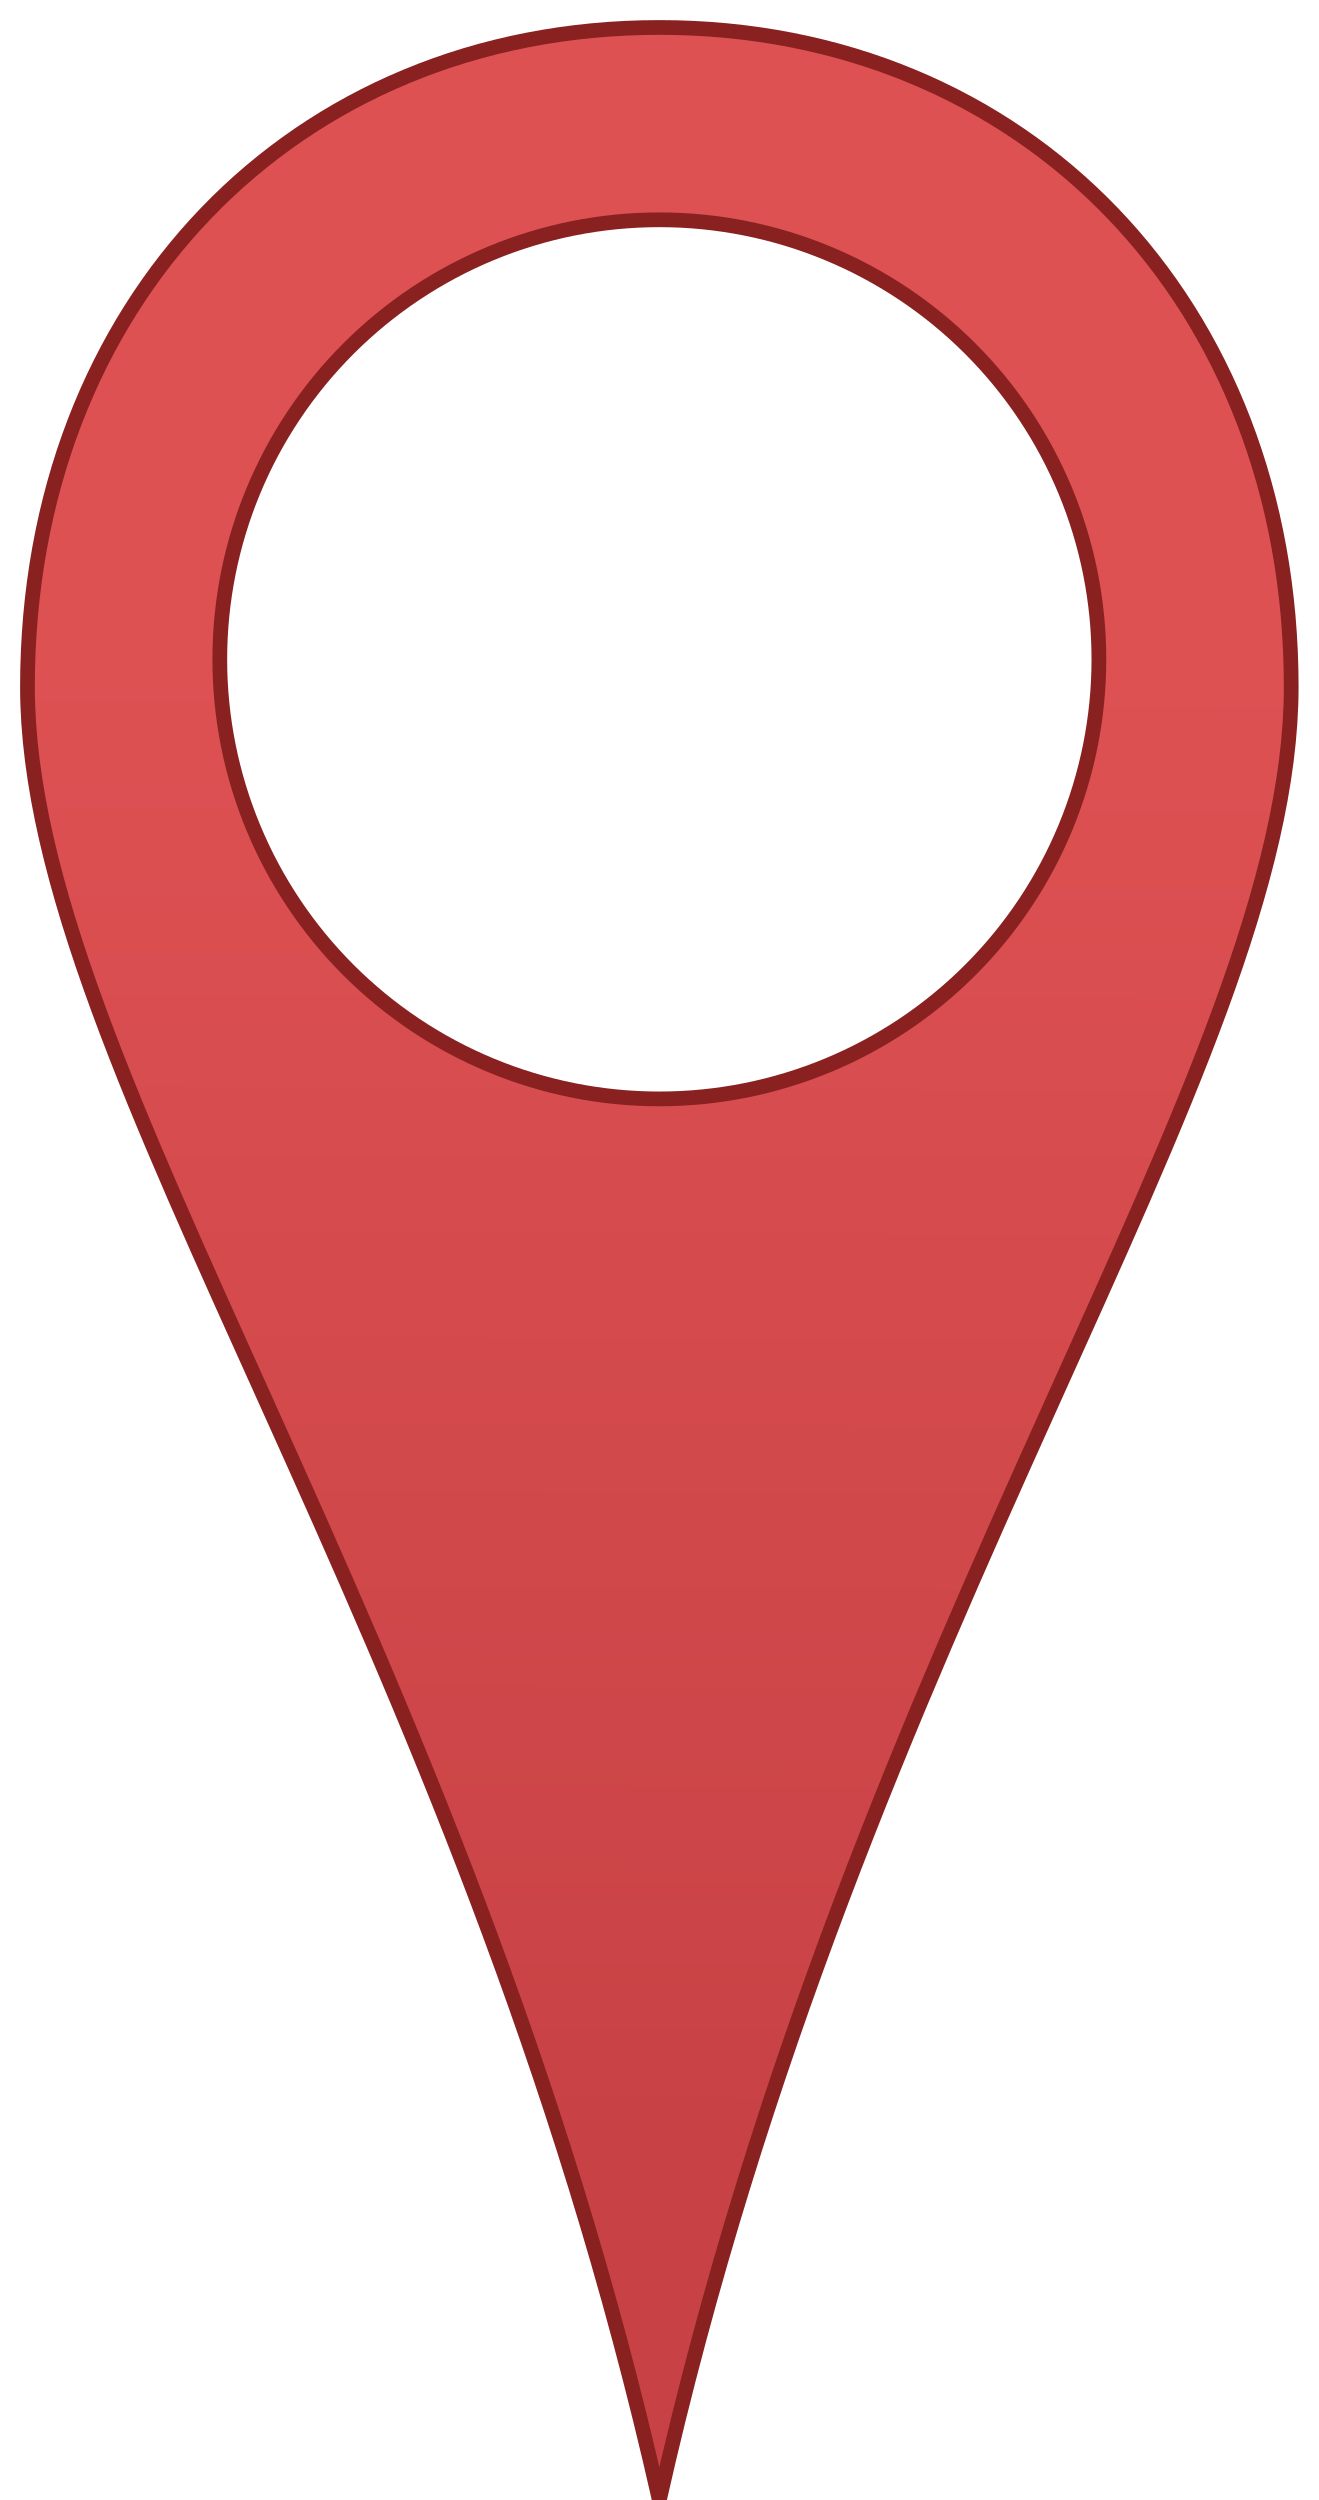
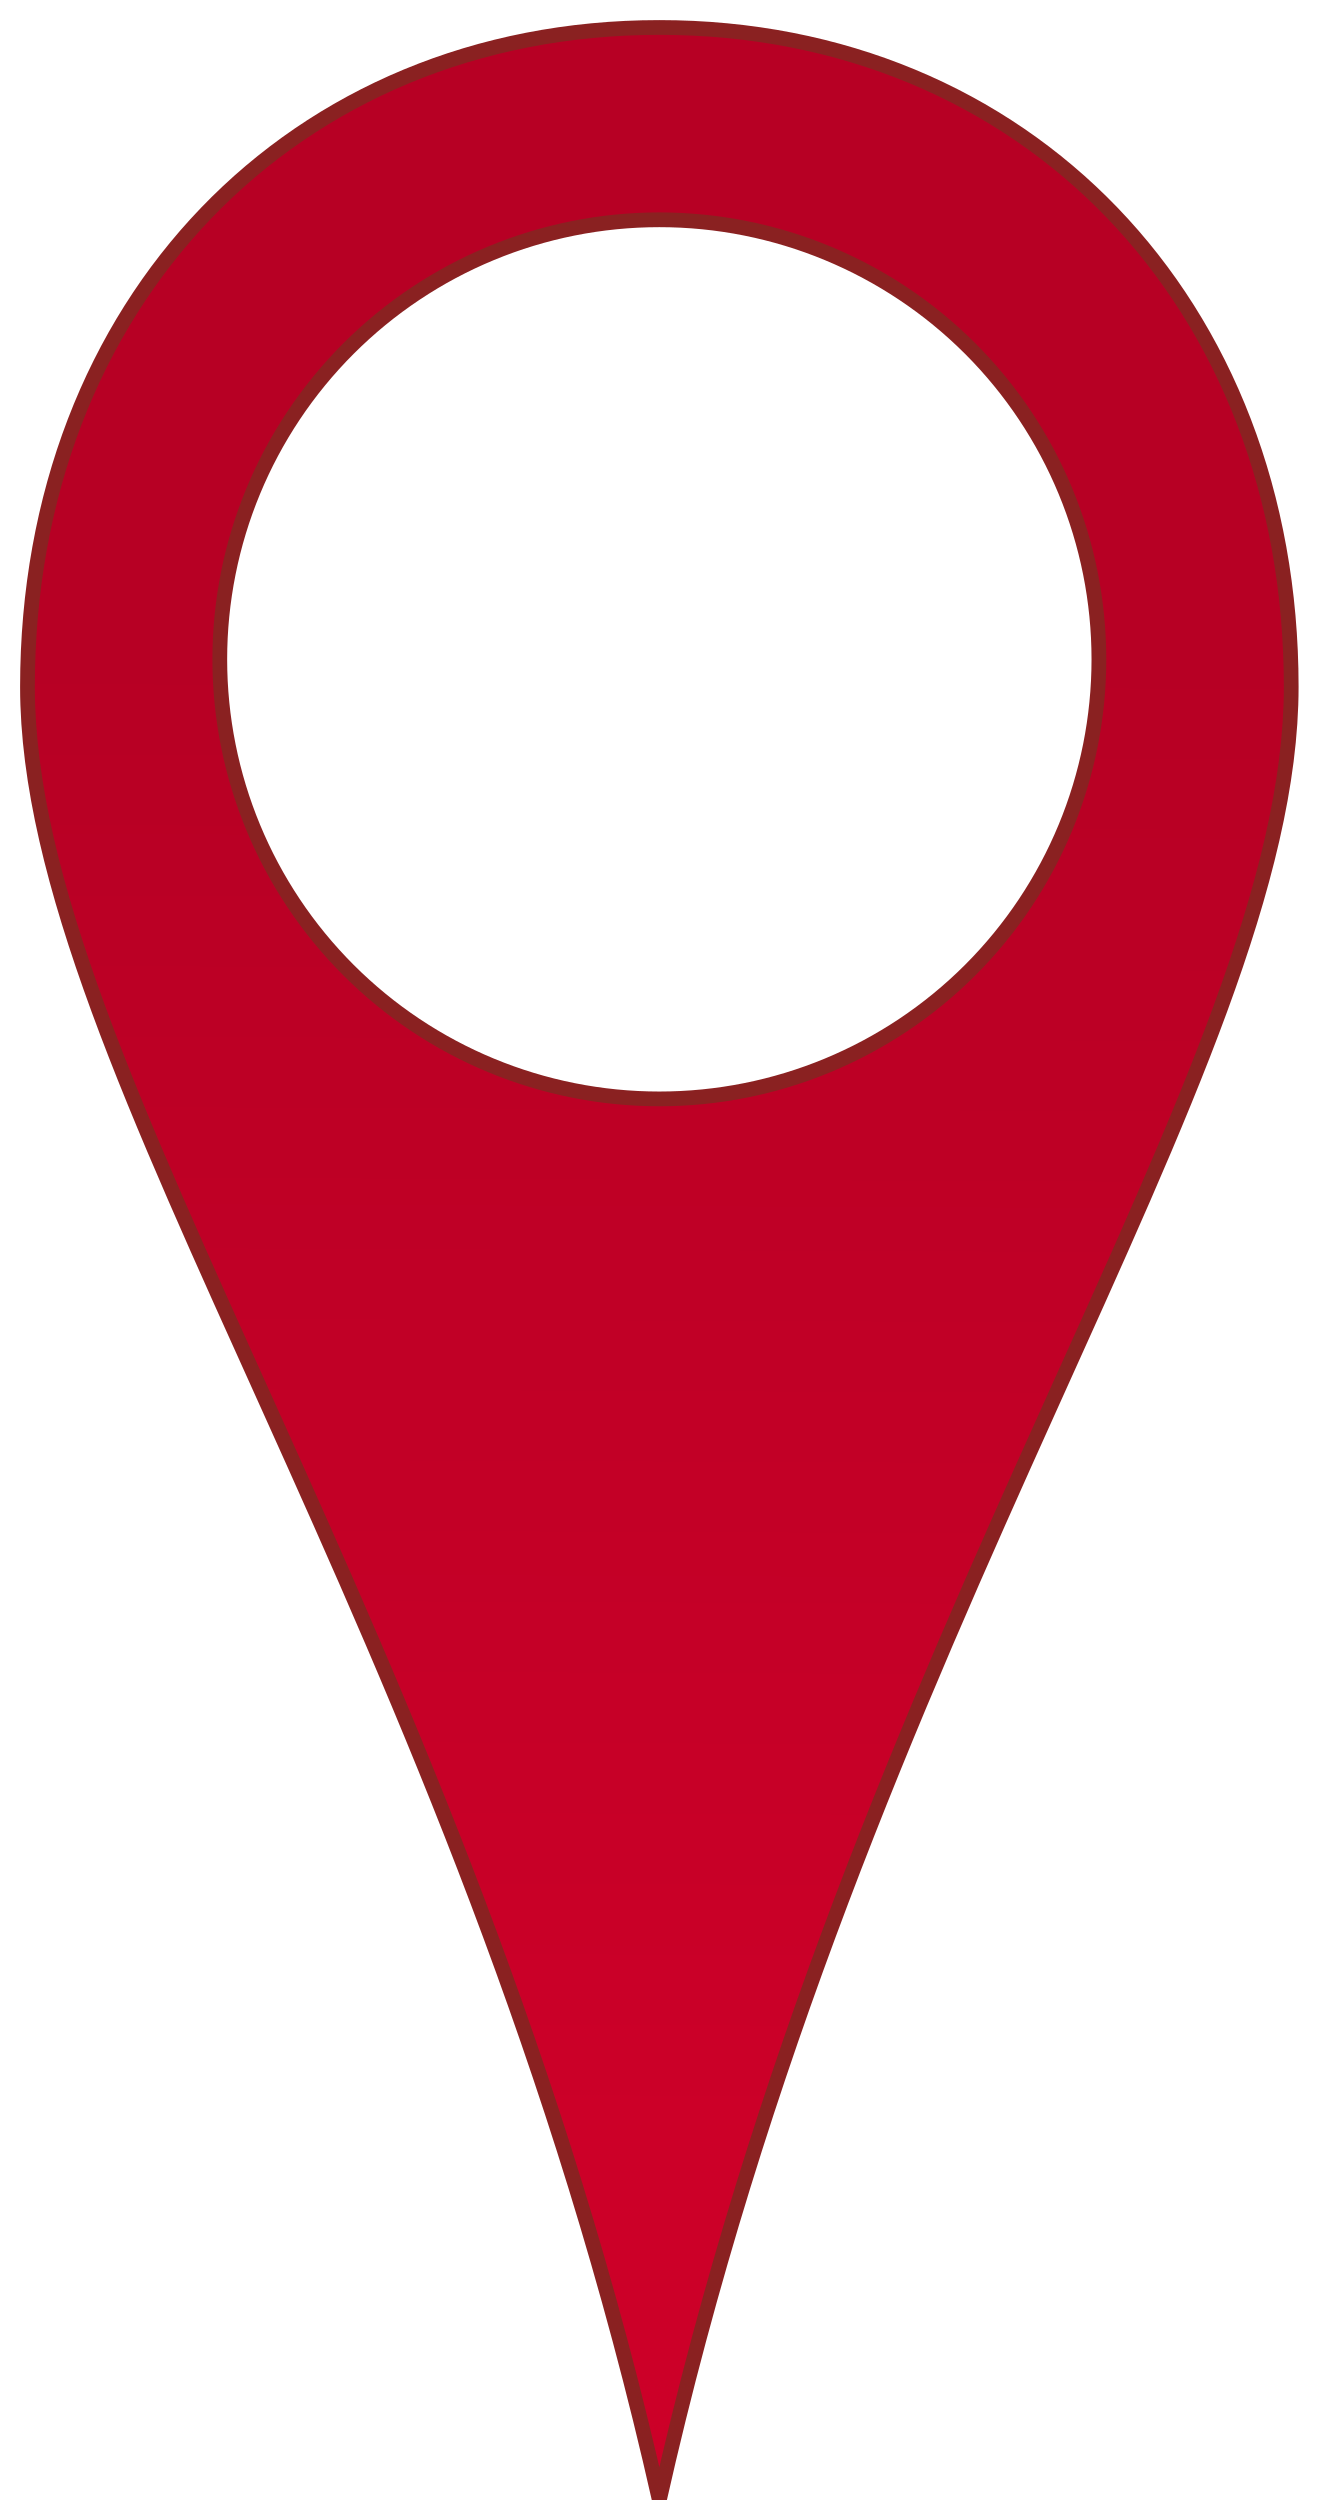
<svg xmlns="http://www.w3.org/2000/svg" width="48px" height="91px" viewBox="0 0 48 91" version="1.1">
  <defs>
    <linearGradient x1="50.311%" y1="24.771%" x2="50.181%" y2="85.724%" id="linearGradient-1">
-       <stop stop-color="#DE5153" offset="0%" />
-       <stop stop-color="#C84245" offset="100%" />
+       <stop stop-color="#b70024" offset="0%" />
+       <stop stop-color="#cc0028" offset="100%" />
    </linearGradient>
  </defs>
  <g id="Page-1" stroke="none" stroke-width="1" fill="none" fill-rule="evenodd" stroke-linecap="round" stroke-linejoin="round">
    <g id="Pin" transform="translate(-6, 1)" fill="url(#linearGradient-1)" stroke="#8A2121">
      <g id="pin" transform="translate(7, 0)">
        <path d="M23,0 C9.694,3.18802205e-15 0.001,10 0,24 C-0.001,38 15.812,58.065 23,90 C30.187,58.065 46,38 46,24 C46,10 36.305,0 23,0 Z M23,7 C27.244,7 31.313,8.686 34.314,11.687 C37.315,14.687 39,18.757 39,23 C39,27.243 37.315,31.313 34.314,34.313 C31.313,37.314 27.244,39 23,39 C18.756,39 14.687,37.314 11.686,34.313 C8.685,31.313 7,27.243 7,23 C7,18.757 8.685,14.687 11.686,11.687 C14.687,8.686 18.756,7 23,7 Z" id="path4136" stroke-width="0.537" fill-rule="nonzero" />
      </g>
    </g>
  </g>
</svg>
